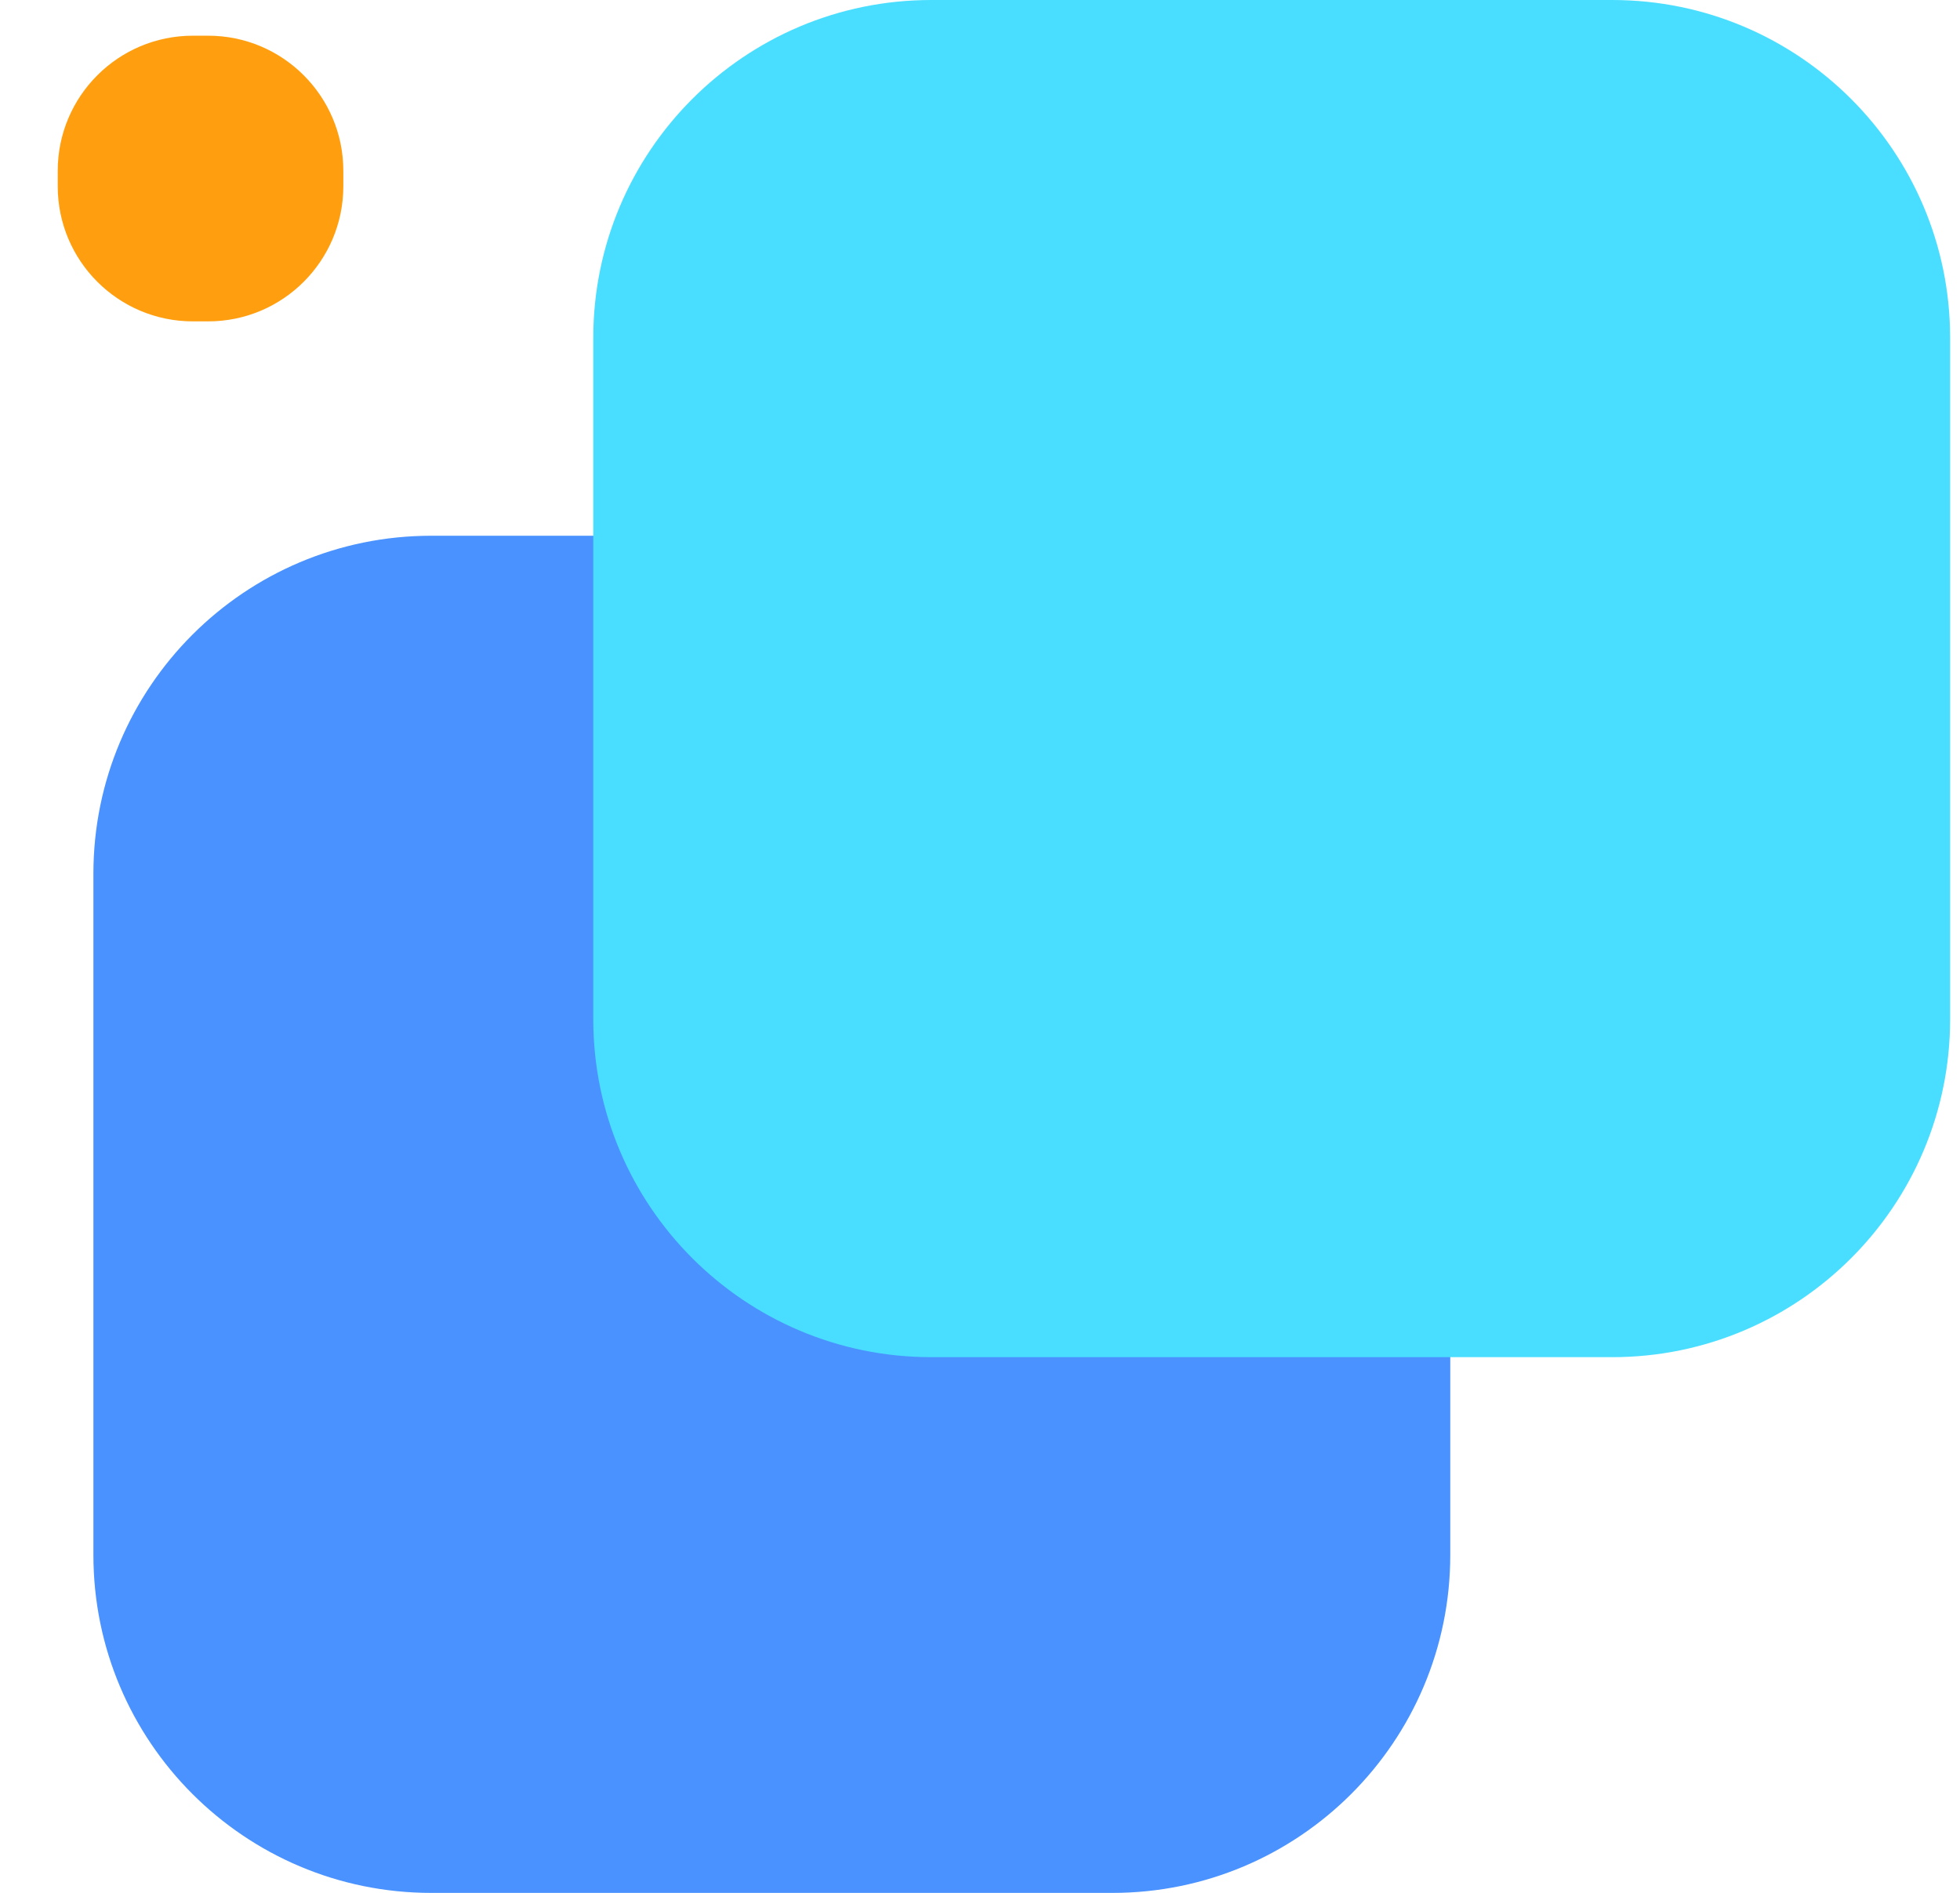
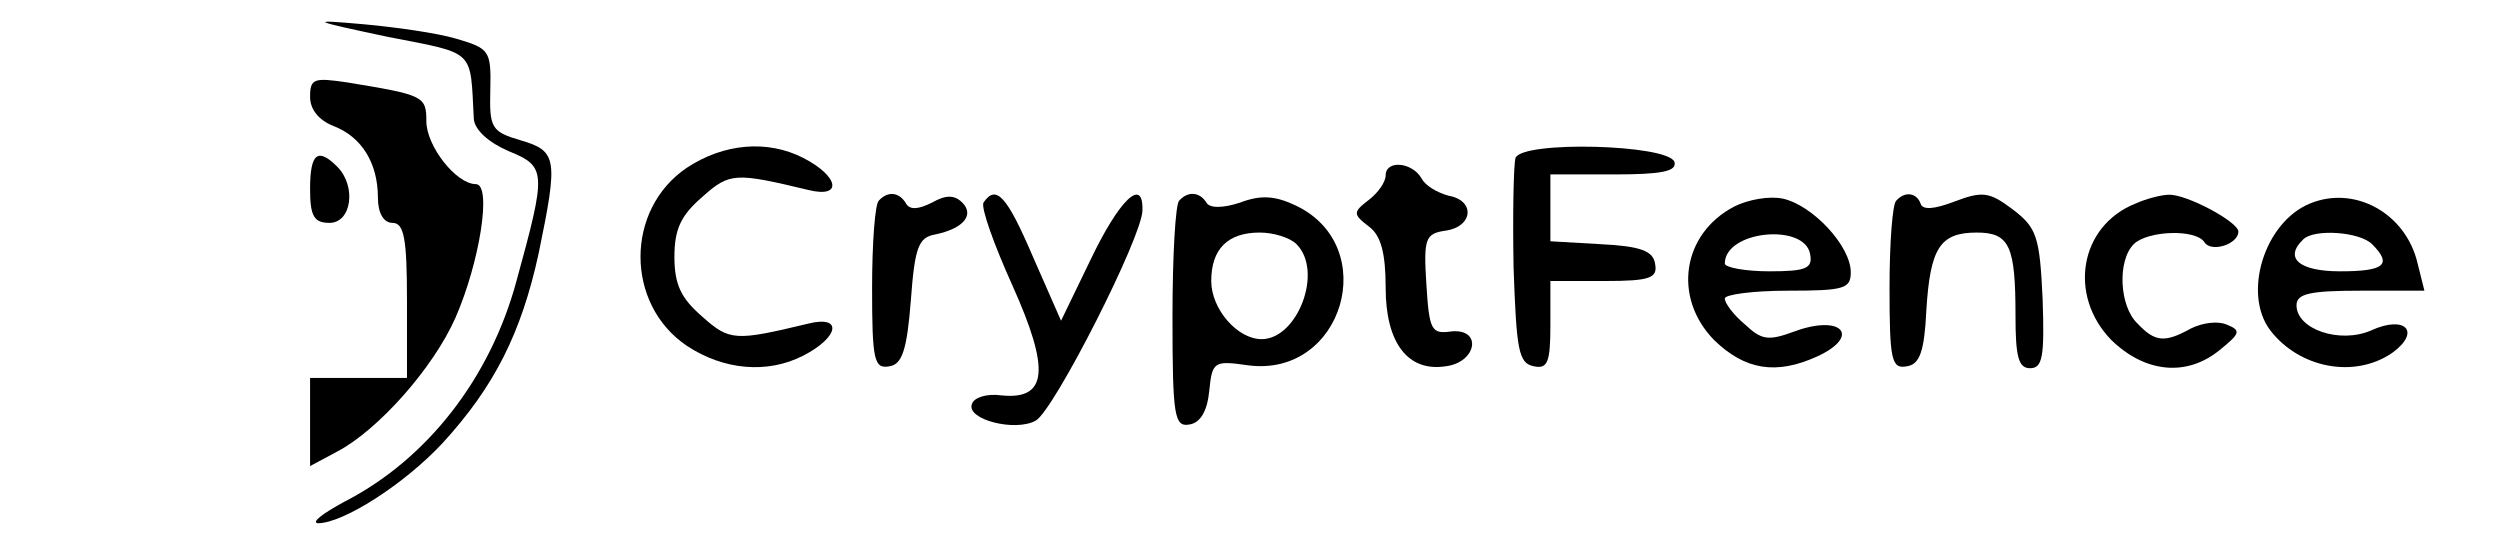
- <svg xmlns="http://www.w3.org/2000/svg" width="29" height="28" viewBox="0 0 29 28" fill="none">
-   <rect x="1.382" y="7.925" width="20.076" height="20.076" rx="5" fill="#4992FF" />
-   <rect x="8.778" width="20.076" height="20.076" rx="5" fill="#49DEFF" />
-   <rect x="0.854" y="0.528" width="4.226" height="4.226" rx="2" fill="#FF9F0F" />
+ <svg xmlns="http://www.w3.org/2000/svg" version="1.0" width="258pt" height="56pt" viewBox="0 0 258 56" preserveAspectRatio="xMidYMid meet">
+   <g transform="translate(0,56) scale(0.1,-0.1)" fill="#000000" stroke="none">
+     <path d="M400 522 c92 -18 85 -12 89 -85 1 -11 15 -24 36 -33 39 -16 39 -21 8 -134 -27 -100 -92 -184 -178 -228 -22 -12 -34 -21 -27 -22 26 0 89 40 129 83 53 58 81 113 99 196 20 97 19 105 -18 116 -31 9 -33 13 -32 52 1 41 -1 43 -35 53 -20 6 -63 12 -96 15 -57 5 -55 4 25 -13z" />
+     <path d="M320 460 c0 -13 9 -24 24 -30 29 -11 46 -38 46 -74 0 -16 6 -26 15 -26 12 0 15 -16 15 -80 l0 -80 -50 0 -50 0 0 -45 0 -46 28 15 c42 22 99 86 122 138 25 57 38 138 21 138 -20 0 -51 39 -51 65 0 26 -3 27 -82 40 -34 5 -38 4 -38 -15z" />
+     <path d="M709 387 c-64 -43 -64 -141 0 -184 38 -25 83 -29 120 -10 37 19 41 42 5 33 -75 -18 -81 -18 -109 7 -22 19 -29 33 -29 62 0 29 7 43 29 62 28 25 34 25 109 7 36 -9 32 14 -5 33 -37 19 -82 15 -120 -10z" />
+     <path d="M1564 397 c-2 -7 -3 -58 -2 -113 3 -85 5 -99 21 -102 14 -3 17 4 17 42 l0 46 56 0 c47 0 55 3 52 18 -2 13 -15 18 -56 20 l-52 3 0 35 0 34 66 0 c48 0 65 3 62 13 -7 18 -157 22 -164 4z" />
+     <path d="M320 365 c0 -28 4 -35 20 -35 23 0 28 38 8 58 -20 20 -28 14 -28 -23z" />
+     <path d="M1430 379 c0 -7 -8 -18 -17 -25 -17 -13 -17 -15 0 -28 12 -9 17 -27 17 -63 0 -57 23 -87 62 -81 32 4 38 39 6 36 -21 -3 -23 1 -26 49 -3 47 -1 52 20 55 28 4 31 31 3 36 -11 3 -24 10 -28 18 -10 17 -37 19 -37 3z" />
+     <path d="M907 353 c-4 -3 -7 -44 -7 -90 0 -75 2 -84 18 -81 13 2 18 17 22 68 4 55 8 65 25 68 29 6 41 20 28 33 -8 8 -17 8 -31 0 -14 -7 -23 -8 -27 -1 -7 12 -19 13 -28 3z" />
+     <path d="M1015 351 c-3 -5 11 -44 30 -86 39 -87 36 -118 -12 -113 -14 2 -28 -2 -30 -9 -6 -16 45 -29 66 -17 19 11 110 190 110 217 1 35 -24 11 -54 -52 l-30 -62 -29 66 c-27 63 -38 75 -51 56z" />
+     <path d="M1217 353 c-4 -3 -7 -58 -7 -120 0 -104 2 -114 18 -111 11 2 18 14 20 35 3 30 5 31 40 26 98 -13 138 123 49 165 -21 10 -36 11 -57 3 -18 -6 -32 -6 -35 0 -7 11 -19 12 -28 2z m121 -45 c28 -28 1 -98 -36 -98 -25 0 -52 31 -52 60 0 33 17 50 50 50 14 0 31 -5 38 -12z" />
+     <path d="M1790 347 c-54 -28 -64 -94 -21 -138 32 -31 64 -36 106 -17 46 21 26 44 -23 26 -27 -10 -34 -9 -51 7 -12 10 -21 22 -21 27 0 4 29 8 65 8 58 0 65 2 65 19 0 27 -39 69 -70 76 -14 3 -36 -1 -50 -8z m78 -49 c3 -15 -4 -18 -42 -18 -25 0 -46 4 -46 8 0 34 82 42 88 10z" />
+     <path d="M1957 353 c-4 -3 -7 -44 -7 -90 0 -75 2 -84 18 -81 13 2 18 15 20 58 4 64 14 80 52 80 34 0 40 -14 40 -86 0 -42 3 -54 15 -54 13 0 15 12 13 71 -3 65 -6 74 -31 93 -24 18 -31 19 -60 8 -21 -8 -33 -9 -35 -2 -4 11 -16 13 -25 3z" />
+     <path d="M2204 350 c-58 -23 -70 -95 -25 -141 35 -34 78 -38 112 -10 21 17 22 20 7 26 -9 4 -25 2 -37 -4 -27 -15 -37 -14 -55 5 -19 18 -21 65 -4 82 14 14 64 16 73 2 7 -11 35 -2 35 11 0 10 -54 39 -72 38 -7 0 -23 -4 -34 -9z" />
+     <path d="M2384 350 c-47 -19 -70 -93 -41 -131 30 -39 87 -50 126 -23 30 22 13 39 -22 23 -32 -14 -77 1 -77 26 0 12 14 15 66 15 l66 0 -7 28 c-12 52 -65 81 -111 62z m64 -42 c21 -21 13 -28 -33 -28 -43 0 -58 14 -38 33 11 11 58 8 71 -5z" />
+   </g>
</svg>
